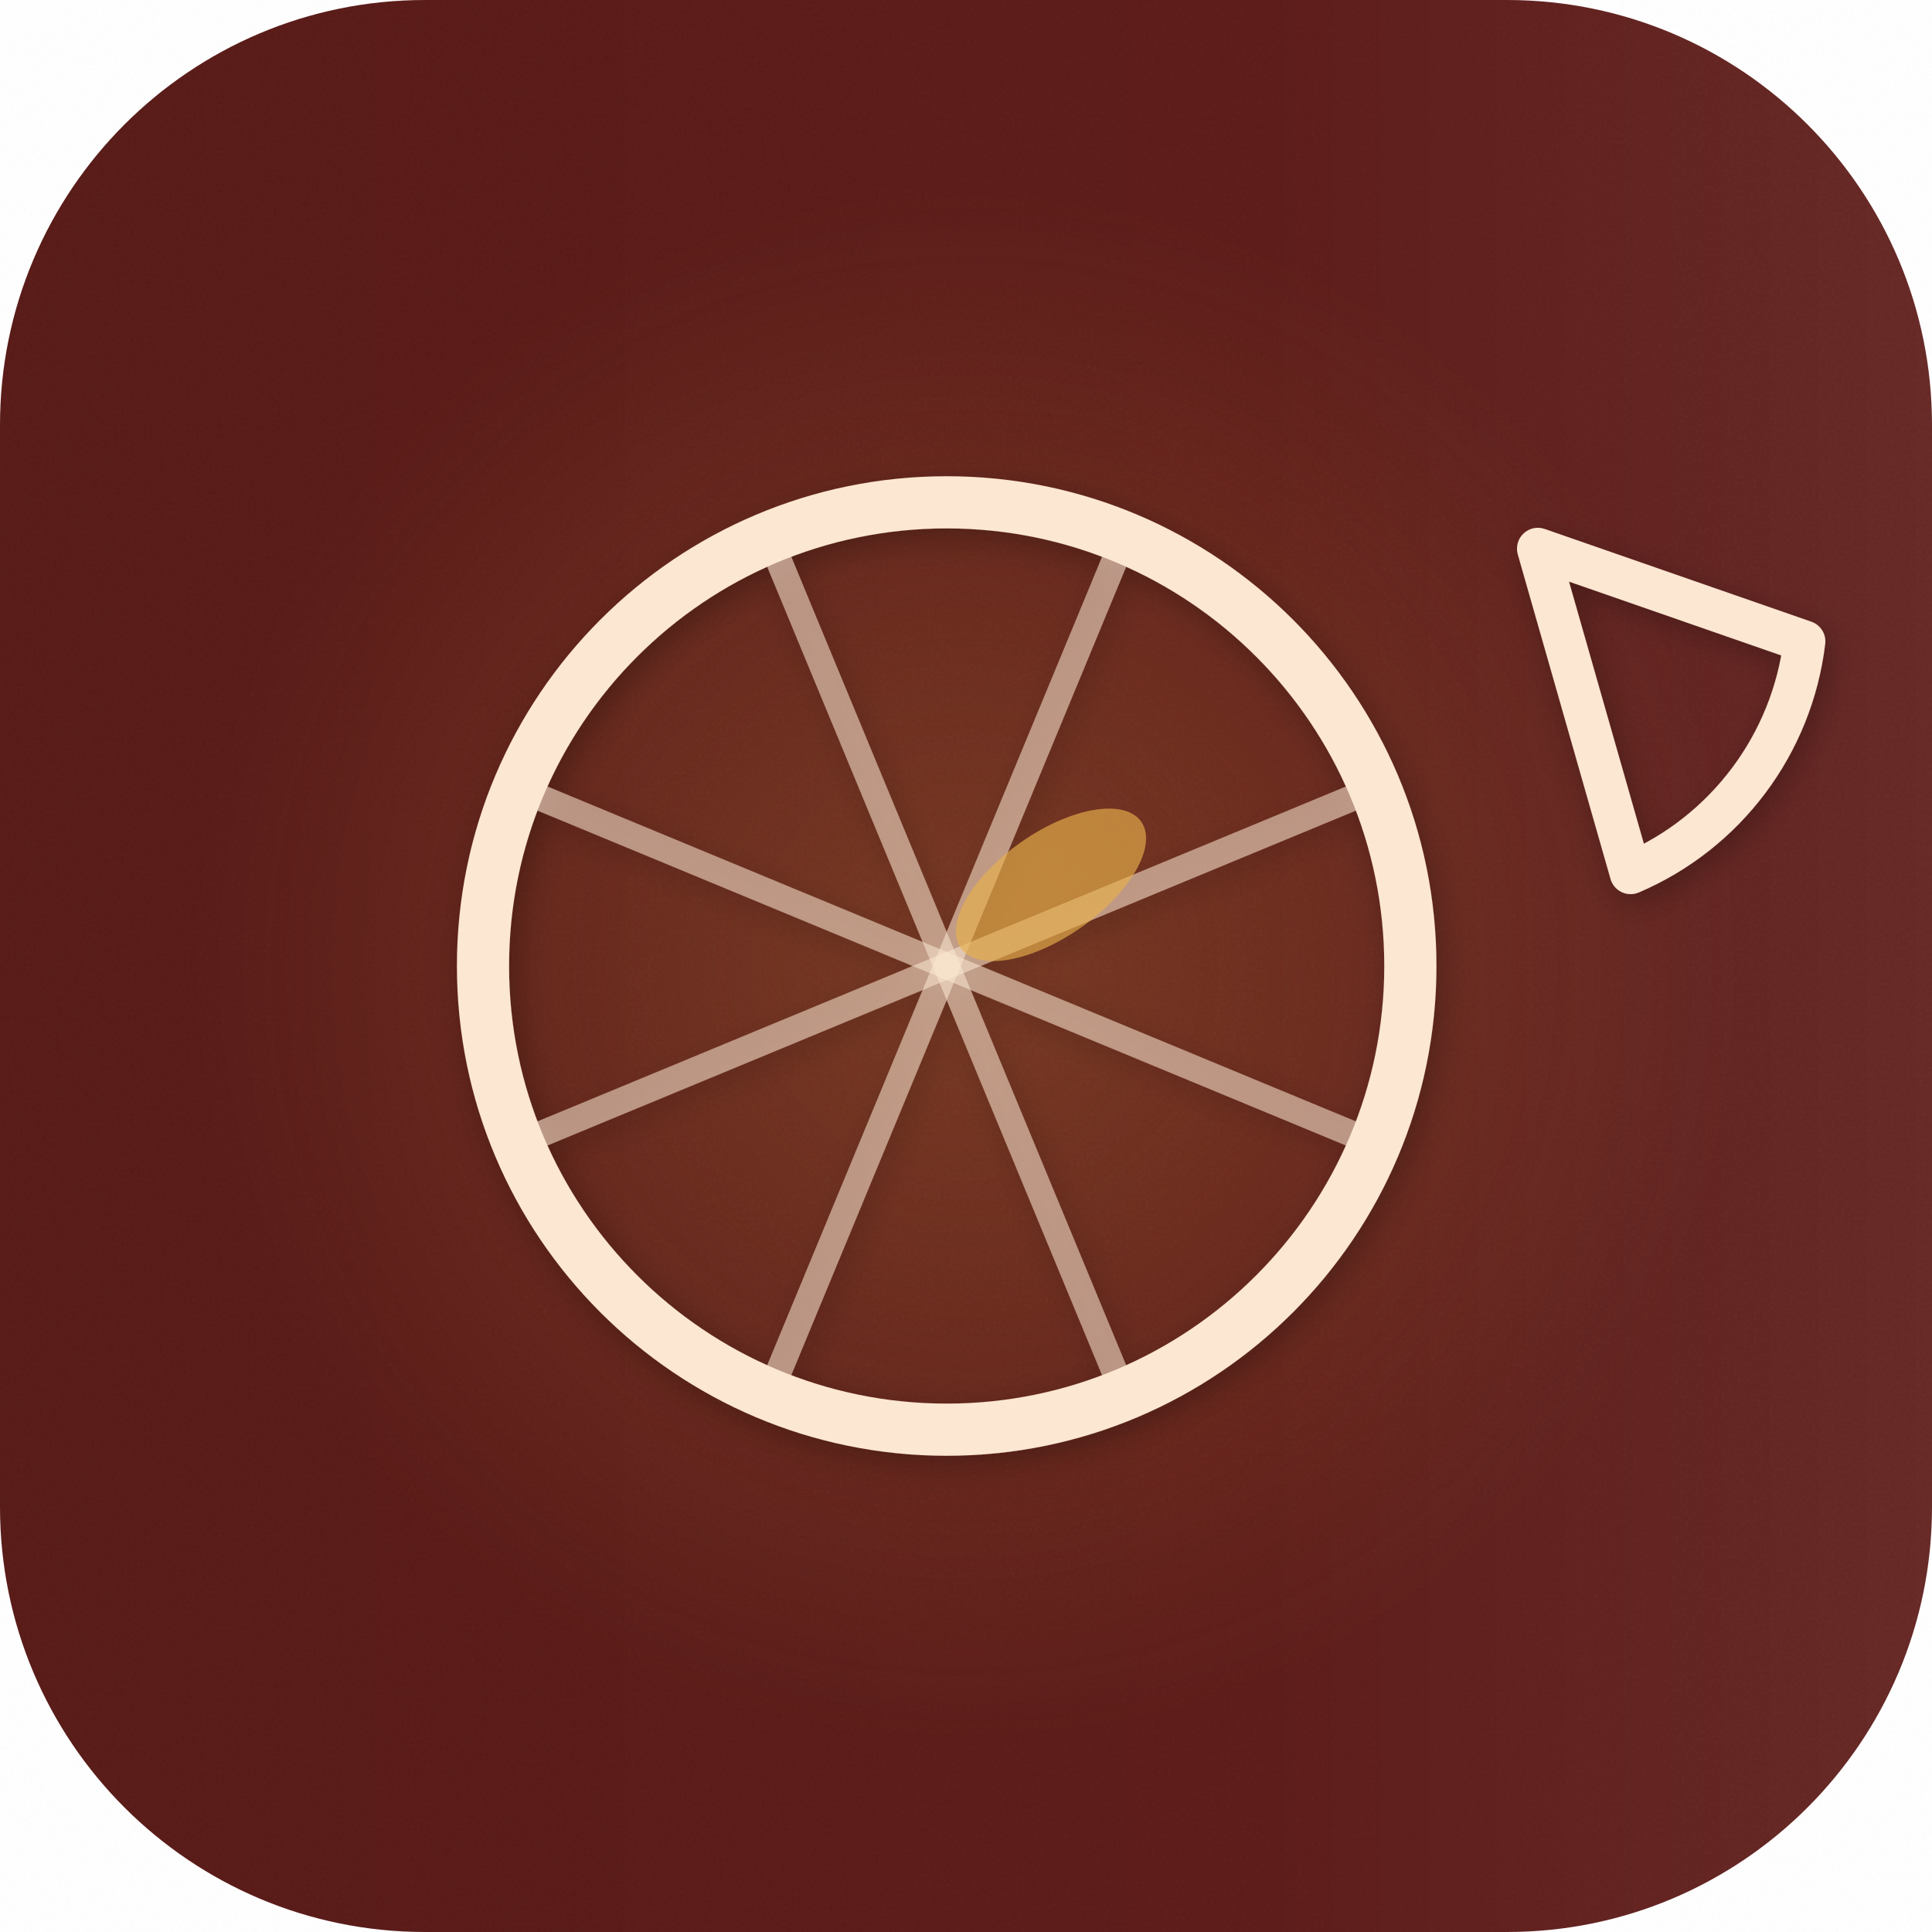
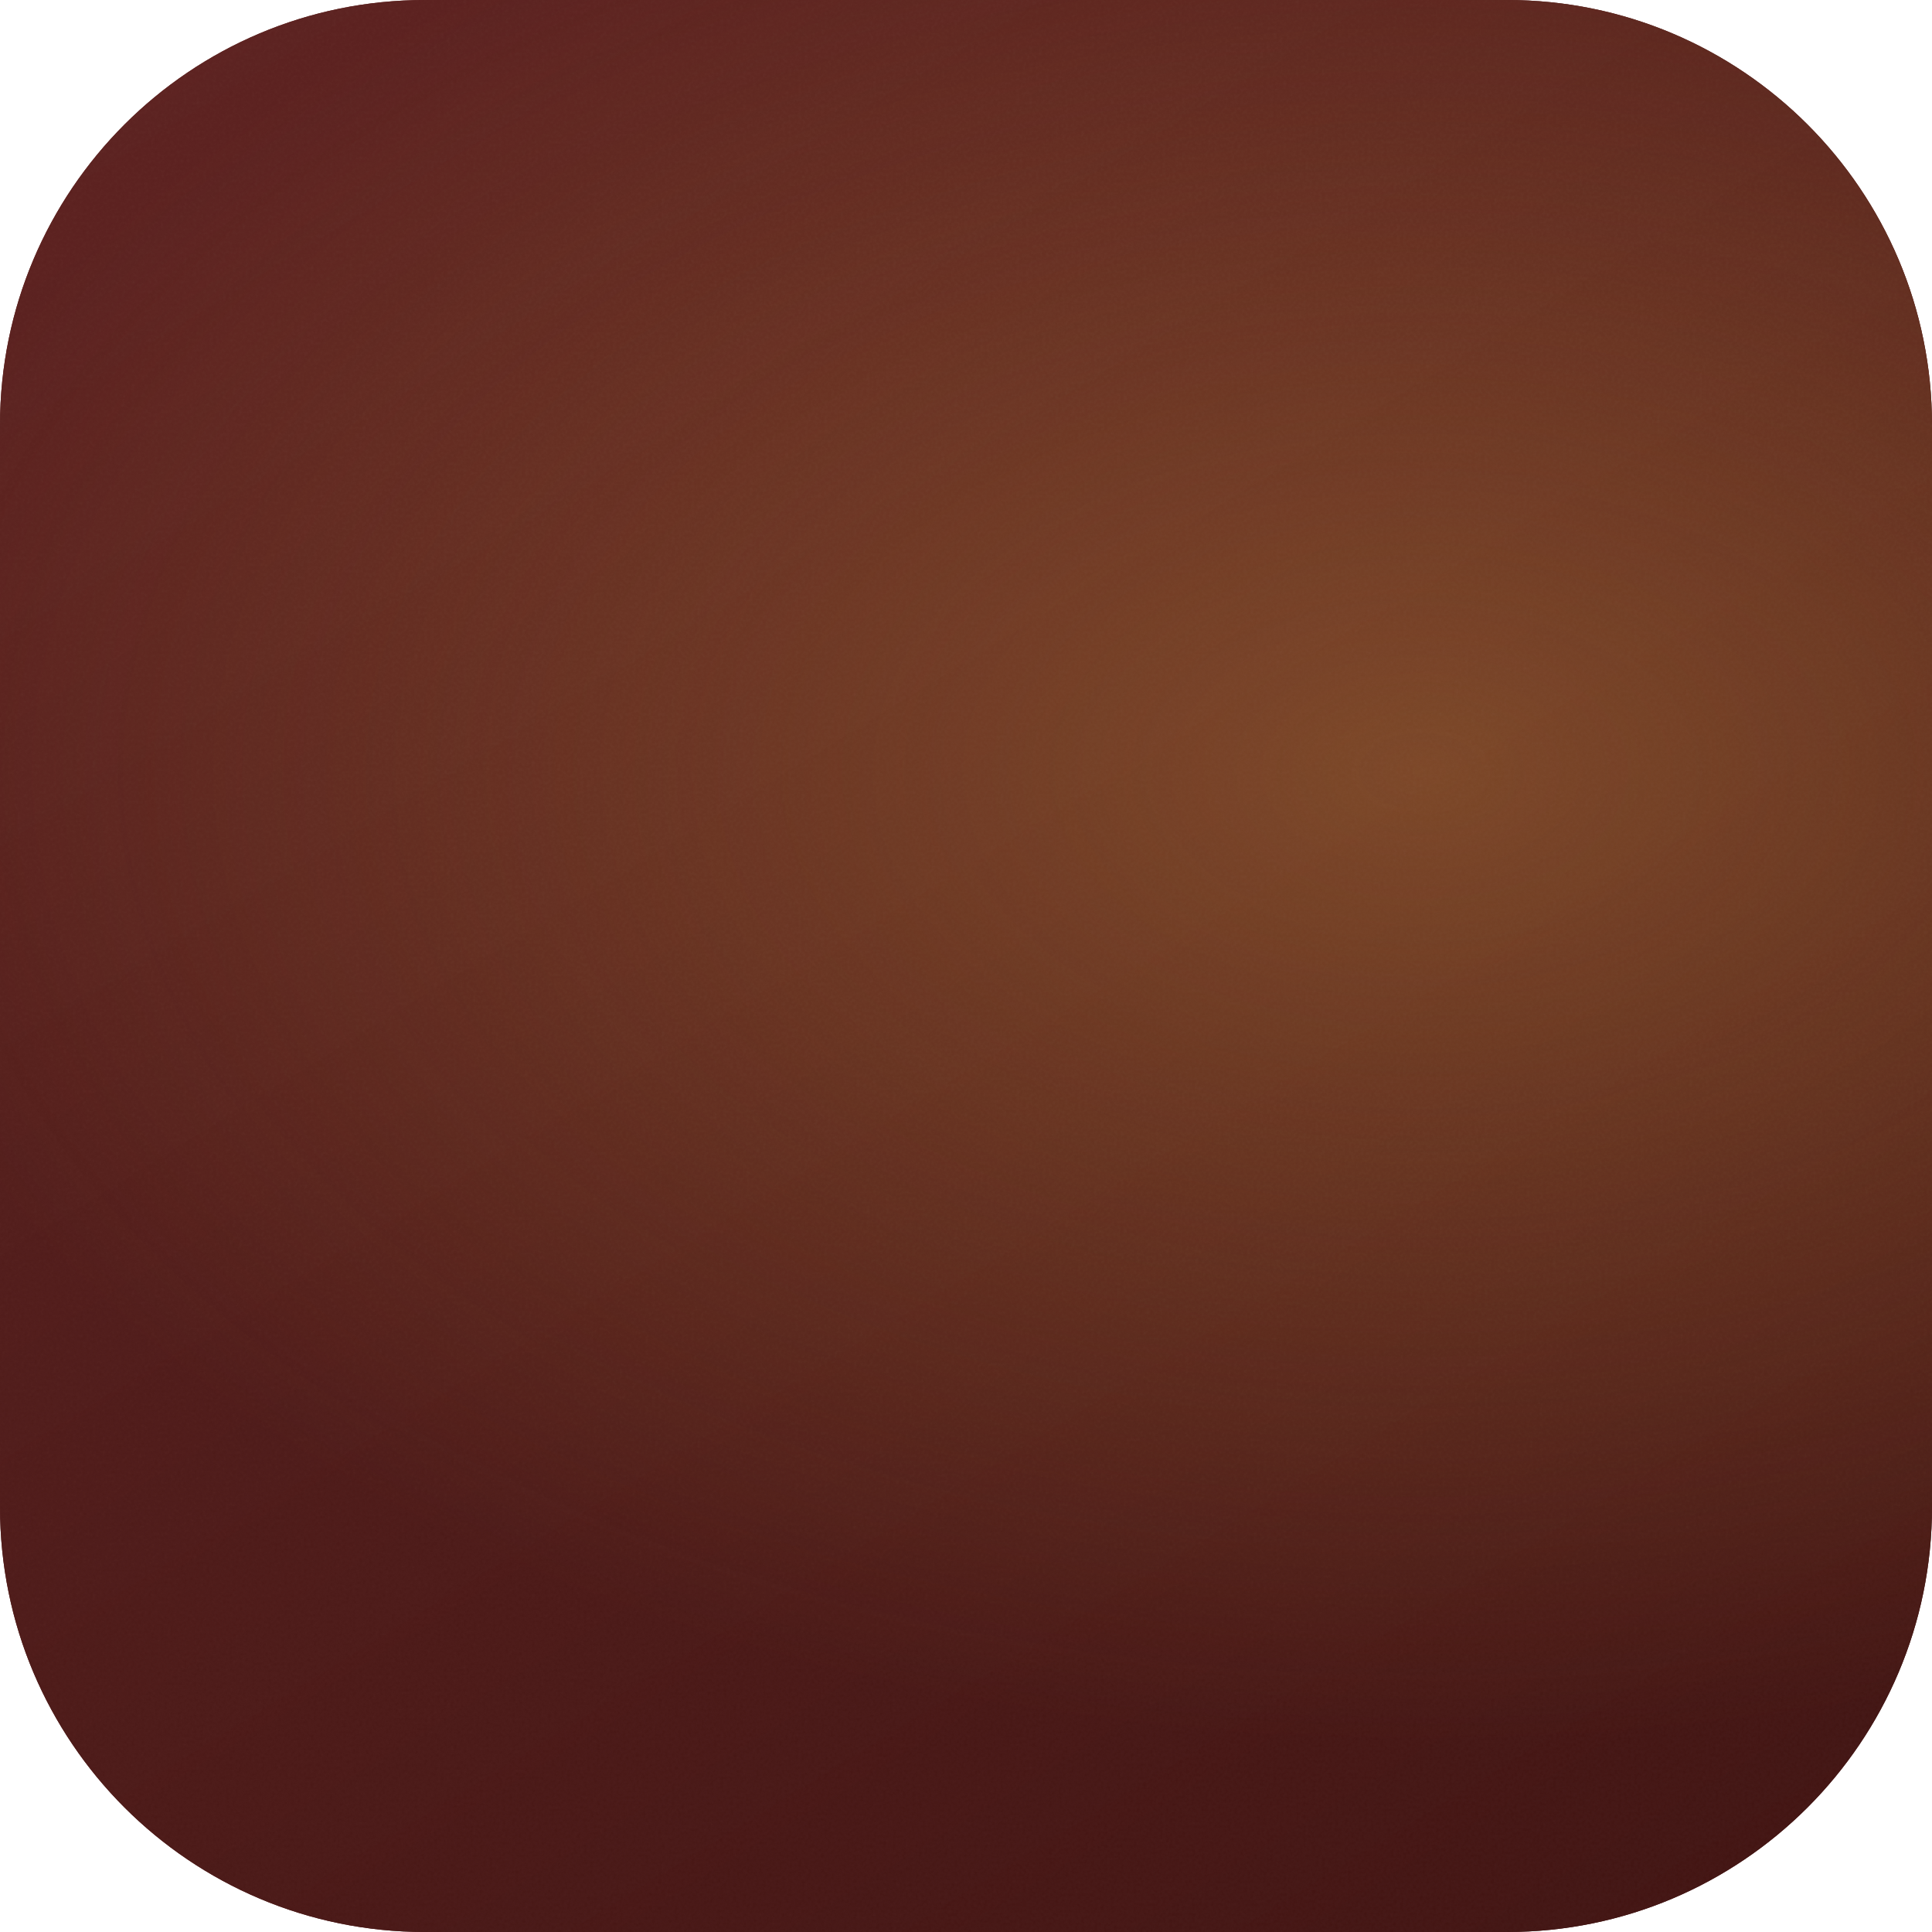
<svg xmlns="http://www.w3.org/2000/svg" width="660" height="660" viewBox="0 0 660 660">
  <defs>
-     <linearGradient id="bg" x1="0" y1="0" x2="1" y2="0">
-       <stop offset="0" stop-color="#571916" />
-       <stop offset="0.65" stop-color="#5C1A17" />
-       <stop offset="1" stop-color="#662825" />
+     <clipPath id="r">
+       <rect width="660" height="660" rx="145.2" />
+     </clipPath>
+     <linearGradient id="ibg" x1="0" y1="0" x2="1" y2="1">
+       <stop offset="0" stop-color="#662825" />
+       <stop offset="1" stop-color="#401210" />
    </linearGradient>
-     <radialGradient id="halo" cx="0.5" cy="0.5" r="0.4">
-       <stop offset="0" stop-color="#E8B04B" stop-opacity="0.2" />
-       <stop offset="1" stop-color="#E8B04B" stop-opacity="0" />
-     </radialGradient>
-     <filter id="sh" x="-30%" y="-30%" width="160%" height="160%">
-       <feDropShadow dx="2" dy="3" stdDeviation="5" flood-color="#000000" flood-opacity="0.25" />
-     </filter>
-     <filter id="grain">
-       <feTurbulence type="fractalNoise" baseFrequency="0.9" numOctaves="2" stitchTiles="stitch" result="n" />
-       <feColorMatrix in="n" type="saturate" values="0" />
-     </filter>
  </defs>
-   <rect width="660" height="660" rx="145.2" fill="url(#bg)" />
-   <rect width="660" height="660" rx="145.2" fill="url(#halo)" />
-   <rect width="660" height="660" rx="145.2" filter="url(#grain)" opacity="0.04" />
-   <g transform="translate(-224.4 0)">
-     <g filter="url(#sh)">
-       <circle cx="547.8" cy="330" r="158.4" fill="none" stroke="#FBE7D2" stroke-width="17.82" />
-       <line x1="547.8" y1="330" x2="694.14" y2="390.62" stroke="#FBE7D2" stroke-width="8.91" opacity="0.55" />
-       <line x1="547.8" y1="330" x2="608.42" y2="476.34" stroke="#FBE7D2" stroke-width="8.91" opacity="0.55" />
-       <line x1="547.8" y1="330" x2="487.18" y2="476.34" stroke="#FBE7D2" stroke-width="8.91" opacity="0.55" />
-       <line x1="547.8" y1="330" x2="401.46" y2="390.62" stroke="#FBE7D2" stroke-width="8.91" opacity="0.55" />
-       <line x1="547.8" y1="330" x2="401.46" y2="269.38" stroke="#FBE7D2" stroke-width="8.91" opacity="0.55" />
-       <line x1="547.8" y1="330" x2="487.18" y2="183.66" stroke="#FBE7D2" stroke-width="8.91" opacity="0.55" />
-       <line x1="547.8" y1="330" x2="608.42" y2="183.66" stroke="#FBE7D2" stroke-width="8.91" opacity="0.55" />
-       <line x1="547.8" y1="330" x2="694.14" y2="269.38" stroke="#FBE7D2" stroke-width="8.91" opacity="0.55" />
-       <path d="M 749.76 187.44 l 91.08 31.68 a 99 99 0 0 1 -59.4 79.2 Z" fill="none" stroke="#FBE7D2" stroke-width="14.26" stroke-linejoin="round" />
+   <g clip-path="url(#r)">
+     <rect width="660" height="660" fill="url(#ibg)" />
+     <g transform="translate(-363 0)">
+       <defs>
+         <linearGradient id="bg" x1="0" y1="0" x2="1" y2="1">
+           <stop offset="0" stop-color="#642523" />
+           <stop offset="1" stop-color="#3f1210" />
+         </linearGradient>
+         <radialGradient id="amb" cx="0.8" cy="0.4" r="0.5">
+           <stop offset="0" stop-color="#E8B04B" stop-opacity="0.3" />
+           <stop offset="1" stop-color="#E8B04B" stop-opacity="0" />
+         </radialGradient>
+         <filter id="sh" x="-20%" y="-20%" width="140%" height="140%">
+           <feDropShadow dx="2" dy="3" stdDeviation="5" flood-color="#000000" flood-opacity="0.28" />
+         </filter>
+         <filter id="grain">
+           <feTurbulence type="fractalNoise" baseFrequency="0.9" numOctaves="2" stitchTiles="stitch" result="n" />
+           <feColorMatrix in="n" type="saturate" values="0" />
+         </filter>
+       </defs>
+       <rect width="1056" height="660" fill="url(#bg)" />
+       <rect width="1056" height="660" fill="url(#amb)" />
+       <rect width="1056" height="660" filter="url(#grain)" opacity="0.04" />
    </g>
-     <ellipse cx="583.44" cy="302.28" rx="37.62" ry="17.82" fill="#E8B04B" opacity="0.65" transform="rotate(-35 583.44 302.28)" />
  </g>
</svg>
